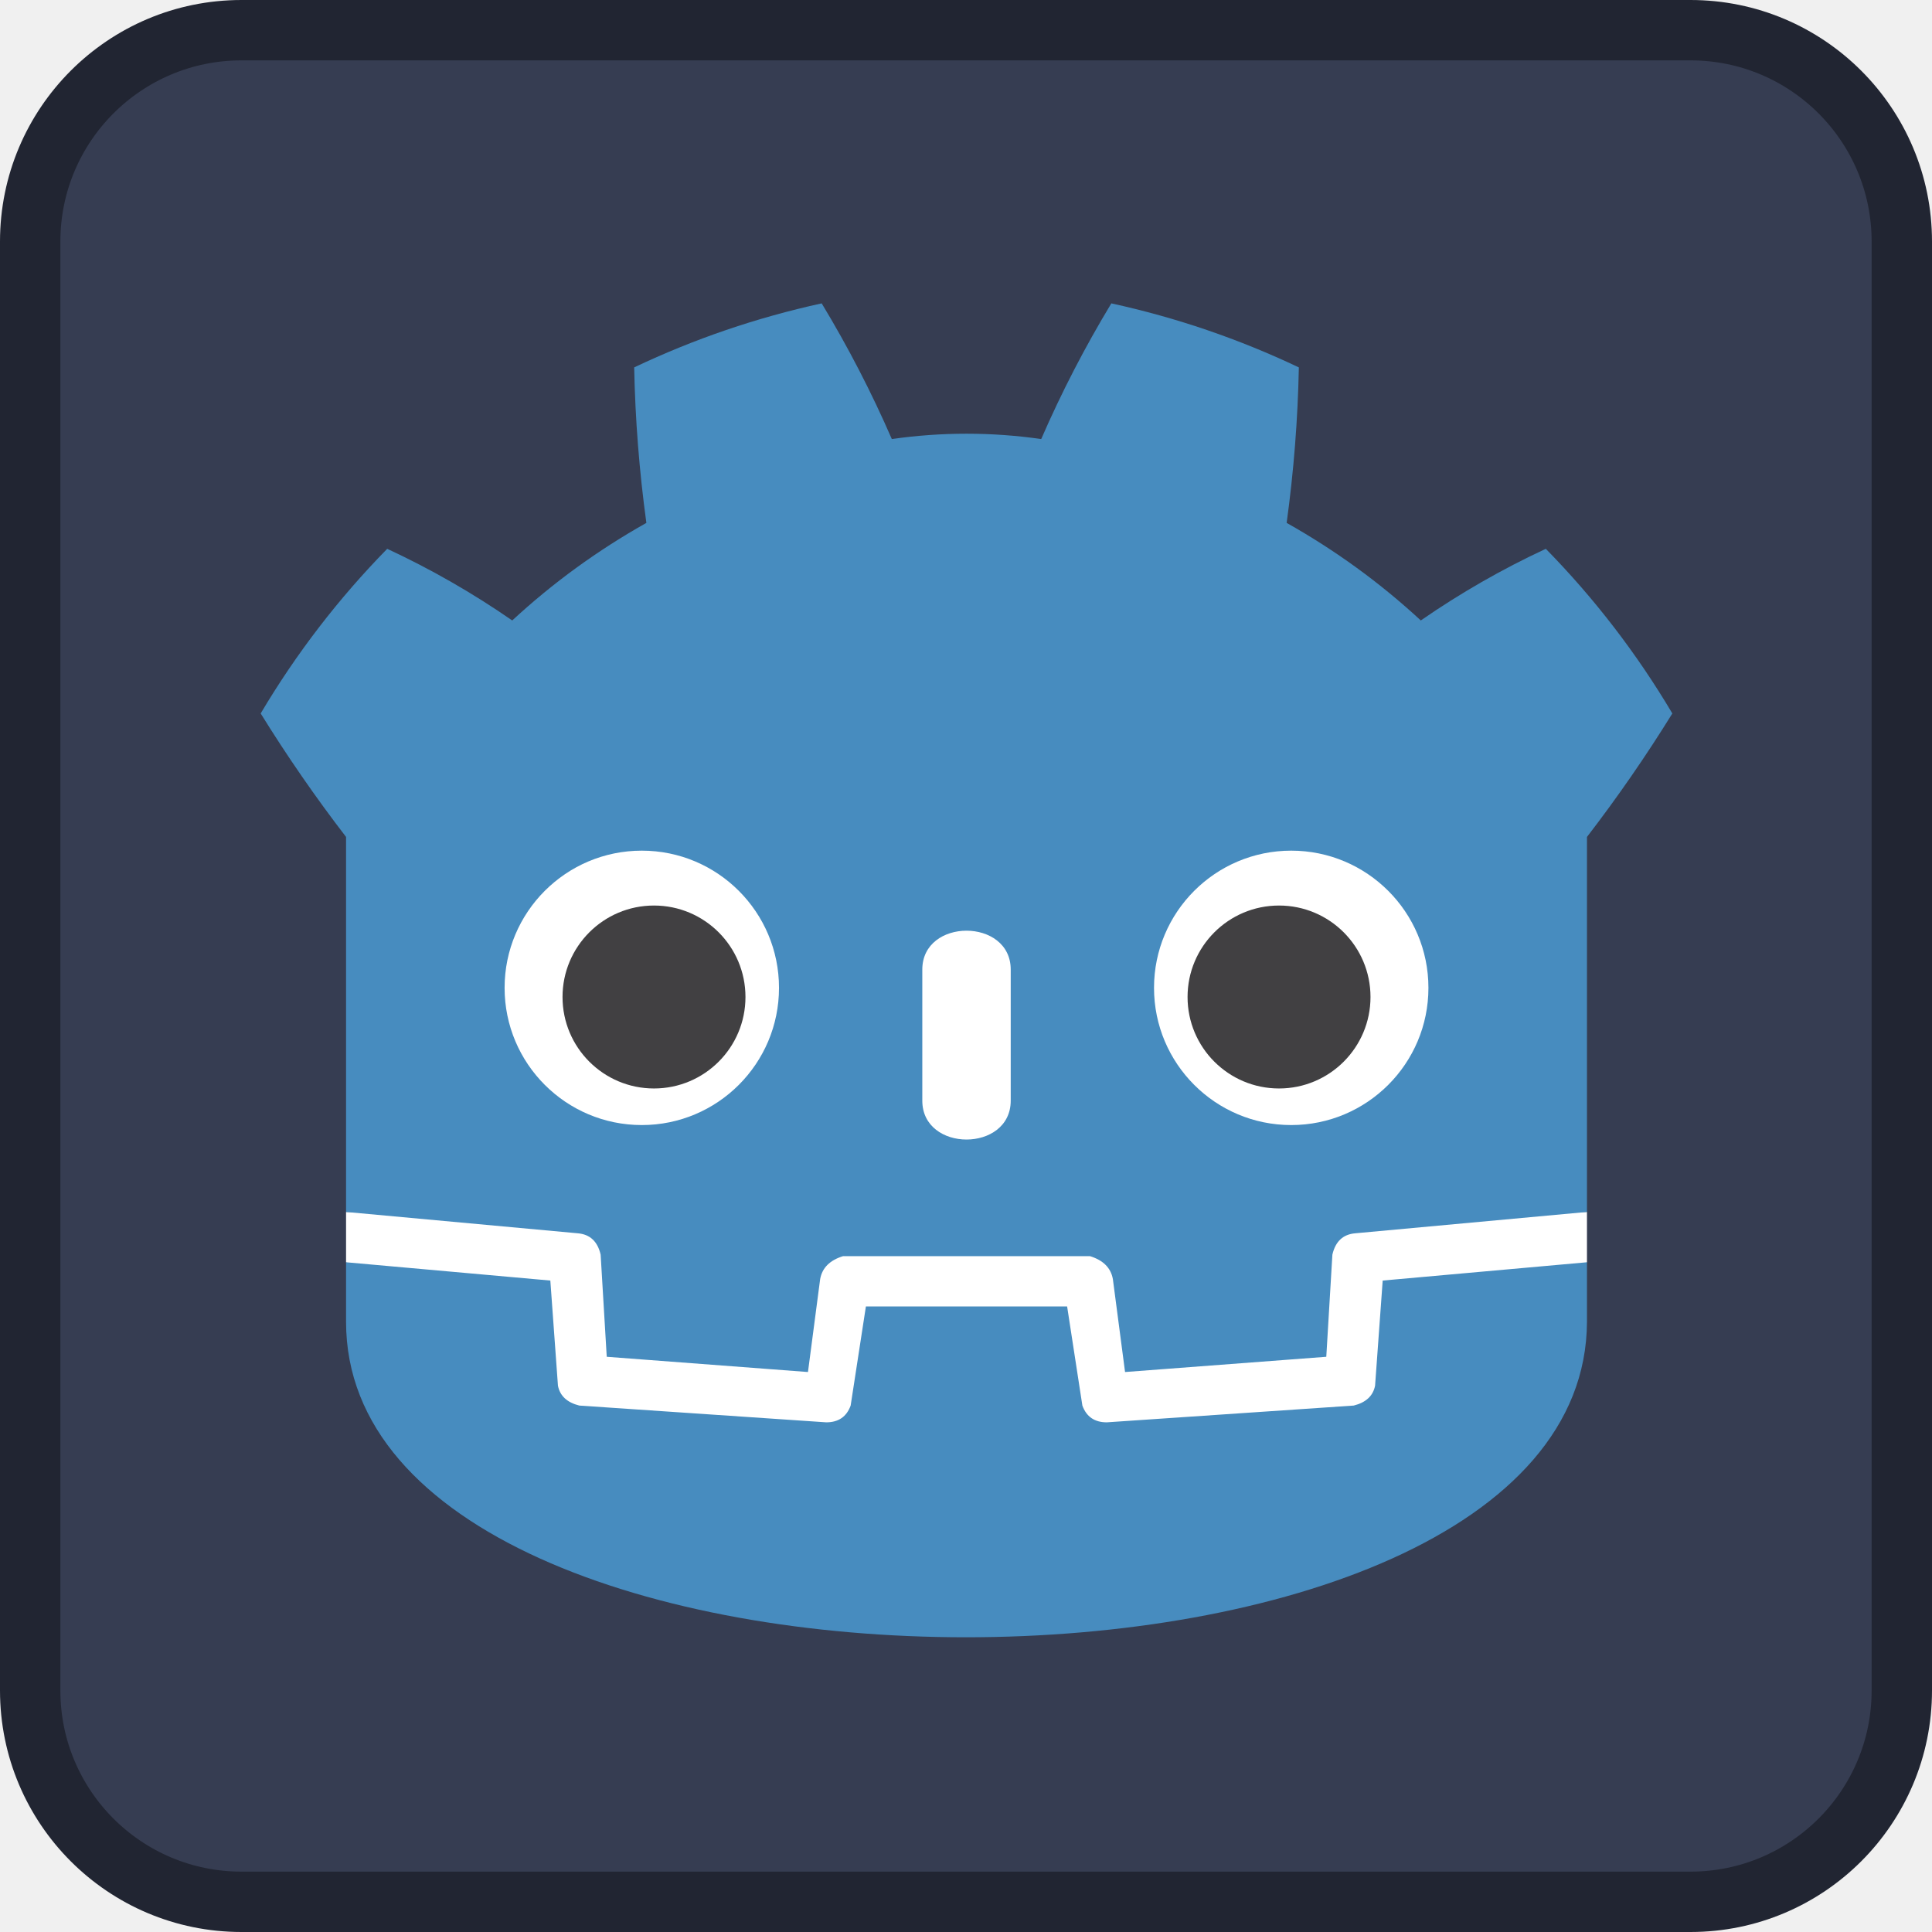
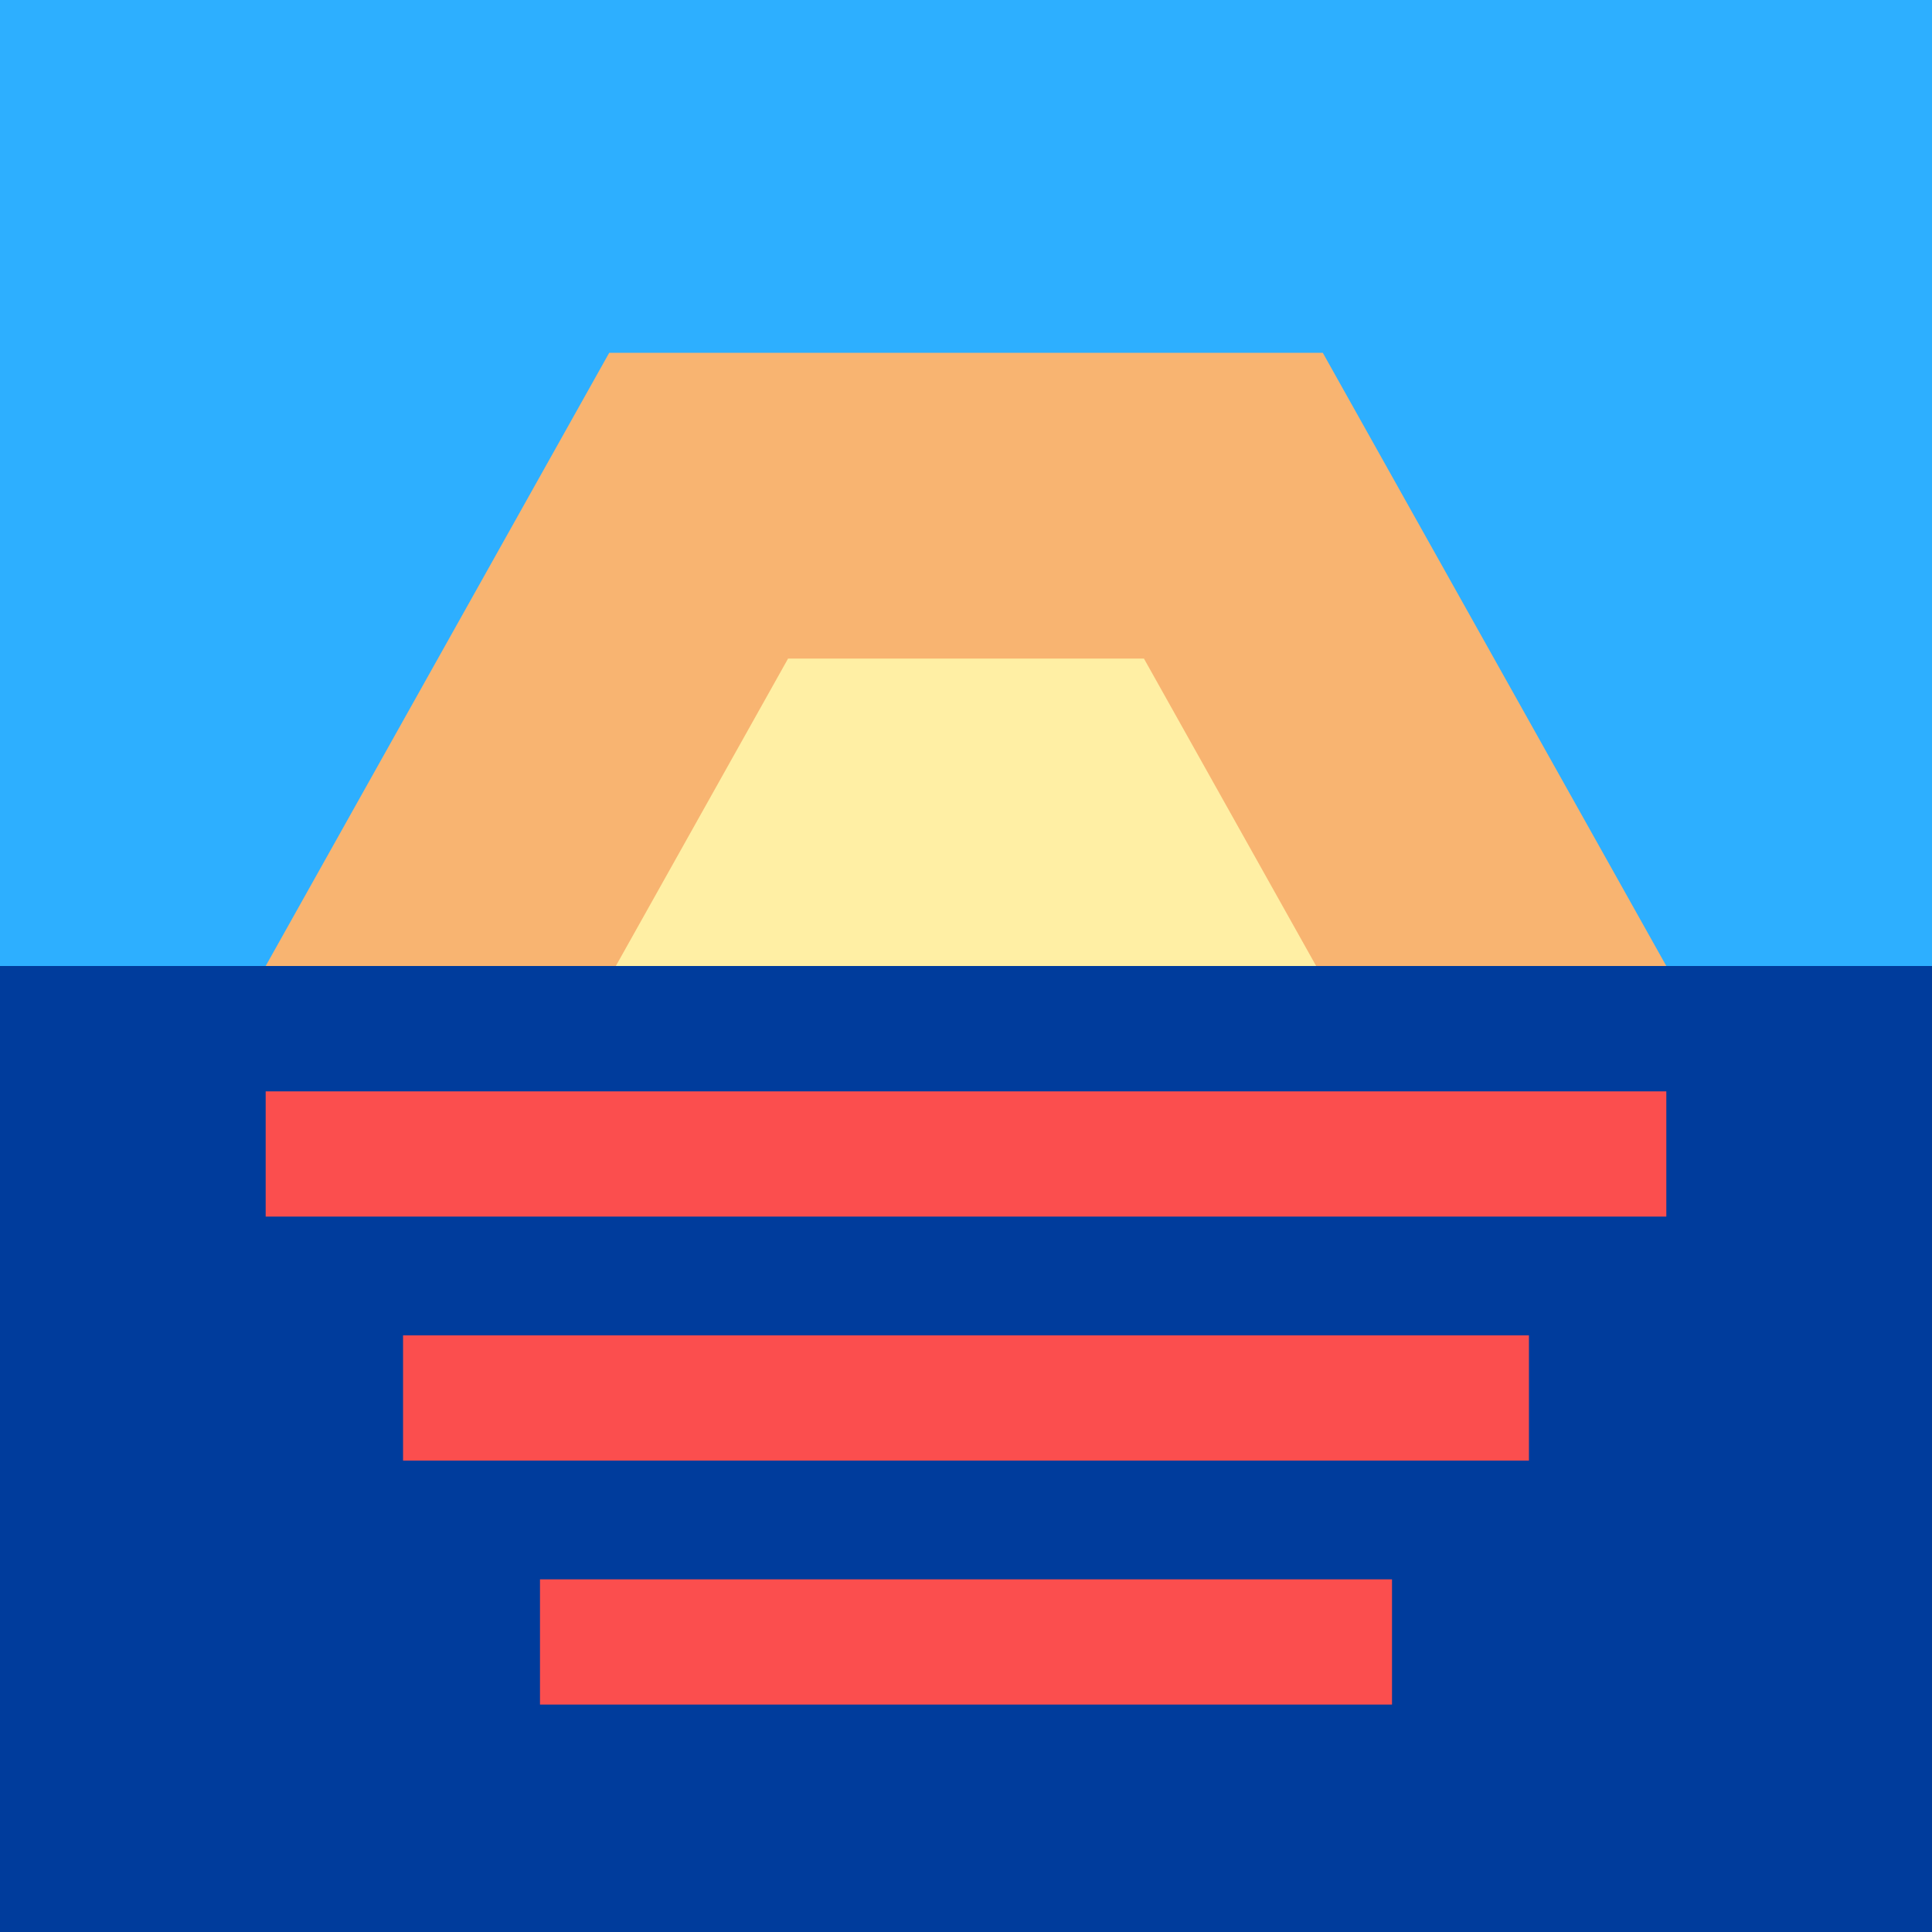
- <svg xmlns="http://www.w3.org/2000/svg" width="128" height="128">
-   <rect width="124" height="124" x="2" y="2" fill="#363d52" stroke="#212532" stroke-width="4" rx="14" />
-   <g fill="#fff" transform="translate(12.322 12.322)scale(.101)">
-     <path d="M105 673v33q407 354 814 0v-33z" />
-     <path fill="#478cbf" d="m105 673 152 14q12 1 15 14l4 67 132 10 8-61q2-11 15-15h162q13 4 15 15l8 61 132-10 4-67q3-13 15-14l152-14V427q30-39 56-81-35-59-83-108-43 20-82 47-40-37-88-64 7-51 8-102-59-28-123-42-26 43-46 89-49-7-98 0-20-46-46-89-64 14-123 42 1 51 8 102-48 27-88 64-39-27-82-47-48 49-83 108 26 42 56 81zm0 33v39c0 276 813 276 814 0v-39l-134 12-5 69q-2 10-14 13l-162 11q-12 0-16-11l-10-65H446l-10 65q-4 11-16 11l-162-11q-12-3-14-13l-5-69z" />
-     <path d="M483 600c0 34 58 34 58 0v-86c0-34-58-34-58 0z" />
-     <circle cx="725" cy="526" r="90" />
-     <circle cx="299" cy="526" r="90" />
-   </g>
-   <g fill="#414042" transform="translate(12.322 12.322)scale(.101)">
-     <circle cx="307" cy="532" r="60" />
-     <circle cx="717" cy="532" r="60" />
+ <svg xmlns="http://www.w3.org/2000/svg" version="1.1" viewBox="0 0 450 450" fill="none" stroke="none" stroke-linecap="square" stroke-miterlimit="10" id="svg23" width="450" height="450">
+   <defs id="defs27" />
+   <clipPath id="g1b07d898c7a_0_0.0">
+     <path d="M 0,0 H 960 V 540 H 0 Z" clip-rule="nonzero" id="path2" />
+   </clipPath>
+   <g clip-path="url(#g1b07d898c7a_0_0.0)" id="g21" transform="scale(0.9459414,0.9556856)">
+     <path fill="#2dafff" d="M 0,0 H 475.717 V 470.866 H 0 Z" fill-rule="evenodd" id="path7" style="display:inline" />
+     <path fill="#003c9c" d="M 0,235.433 H 475.717 V 470.866 H 0 Z" fill-rule="evenodd" id="path9" style="display:inline" />
+     <path fill="#f8b471" d="M 65.417,235.433 150.005,85.984 h 175.706 l 84.588,149.449 z" fill-rule="evenodd" id="path11" style="display:inline" />
+     <path fill="#fb4e4e" d="M 410.299,296.507 H 65.417 V 265.987 H 410.299 Z" fill-rule="evenodd" id="path13" style="display:inline" />
+     <path fill="#fb4e4e" d="M 376.472,355.971 H 99.244 V 325.451 H 376.472 Z" fill-rule="evenodd" id="path15" />
+     <path fill="#fb4e4e" d="M 342.756,415.436 H 132.961 V 384.916 H 342.756 Z" fill-rule="evenodd" id="path17" />
+     <path fill="#ffefa4" d="m 151.638,235.433 42.41,-74.929 h 87.621 l 42.41,74.929 z" fill-rule="evenodd" id="path19" />
  </g>
</svg>
